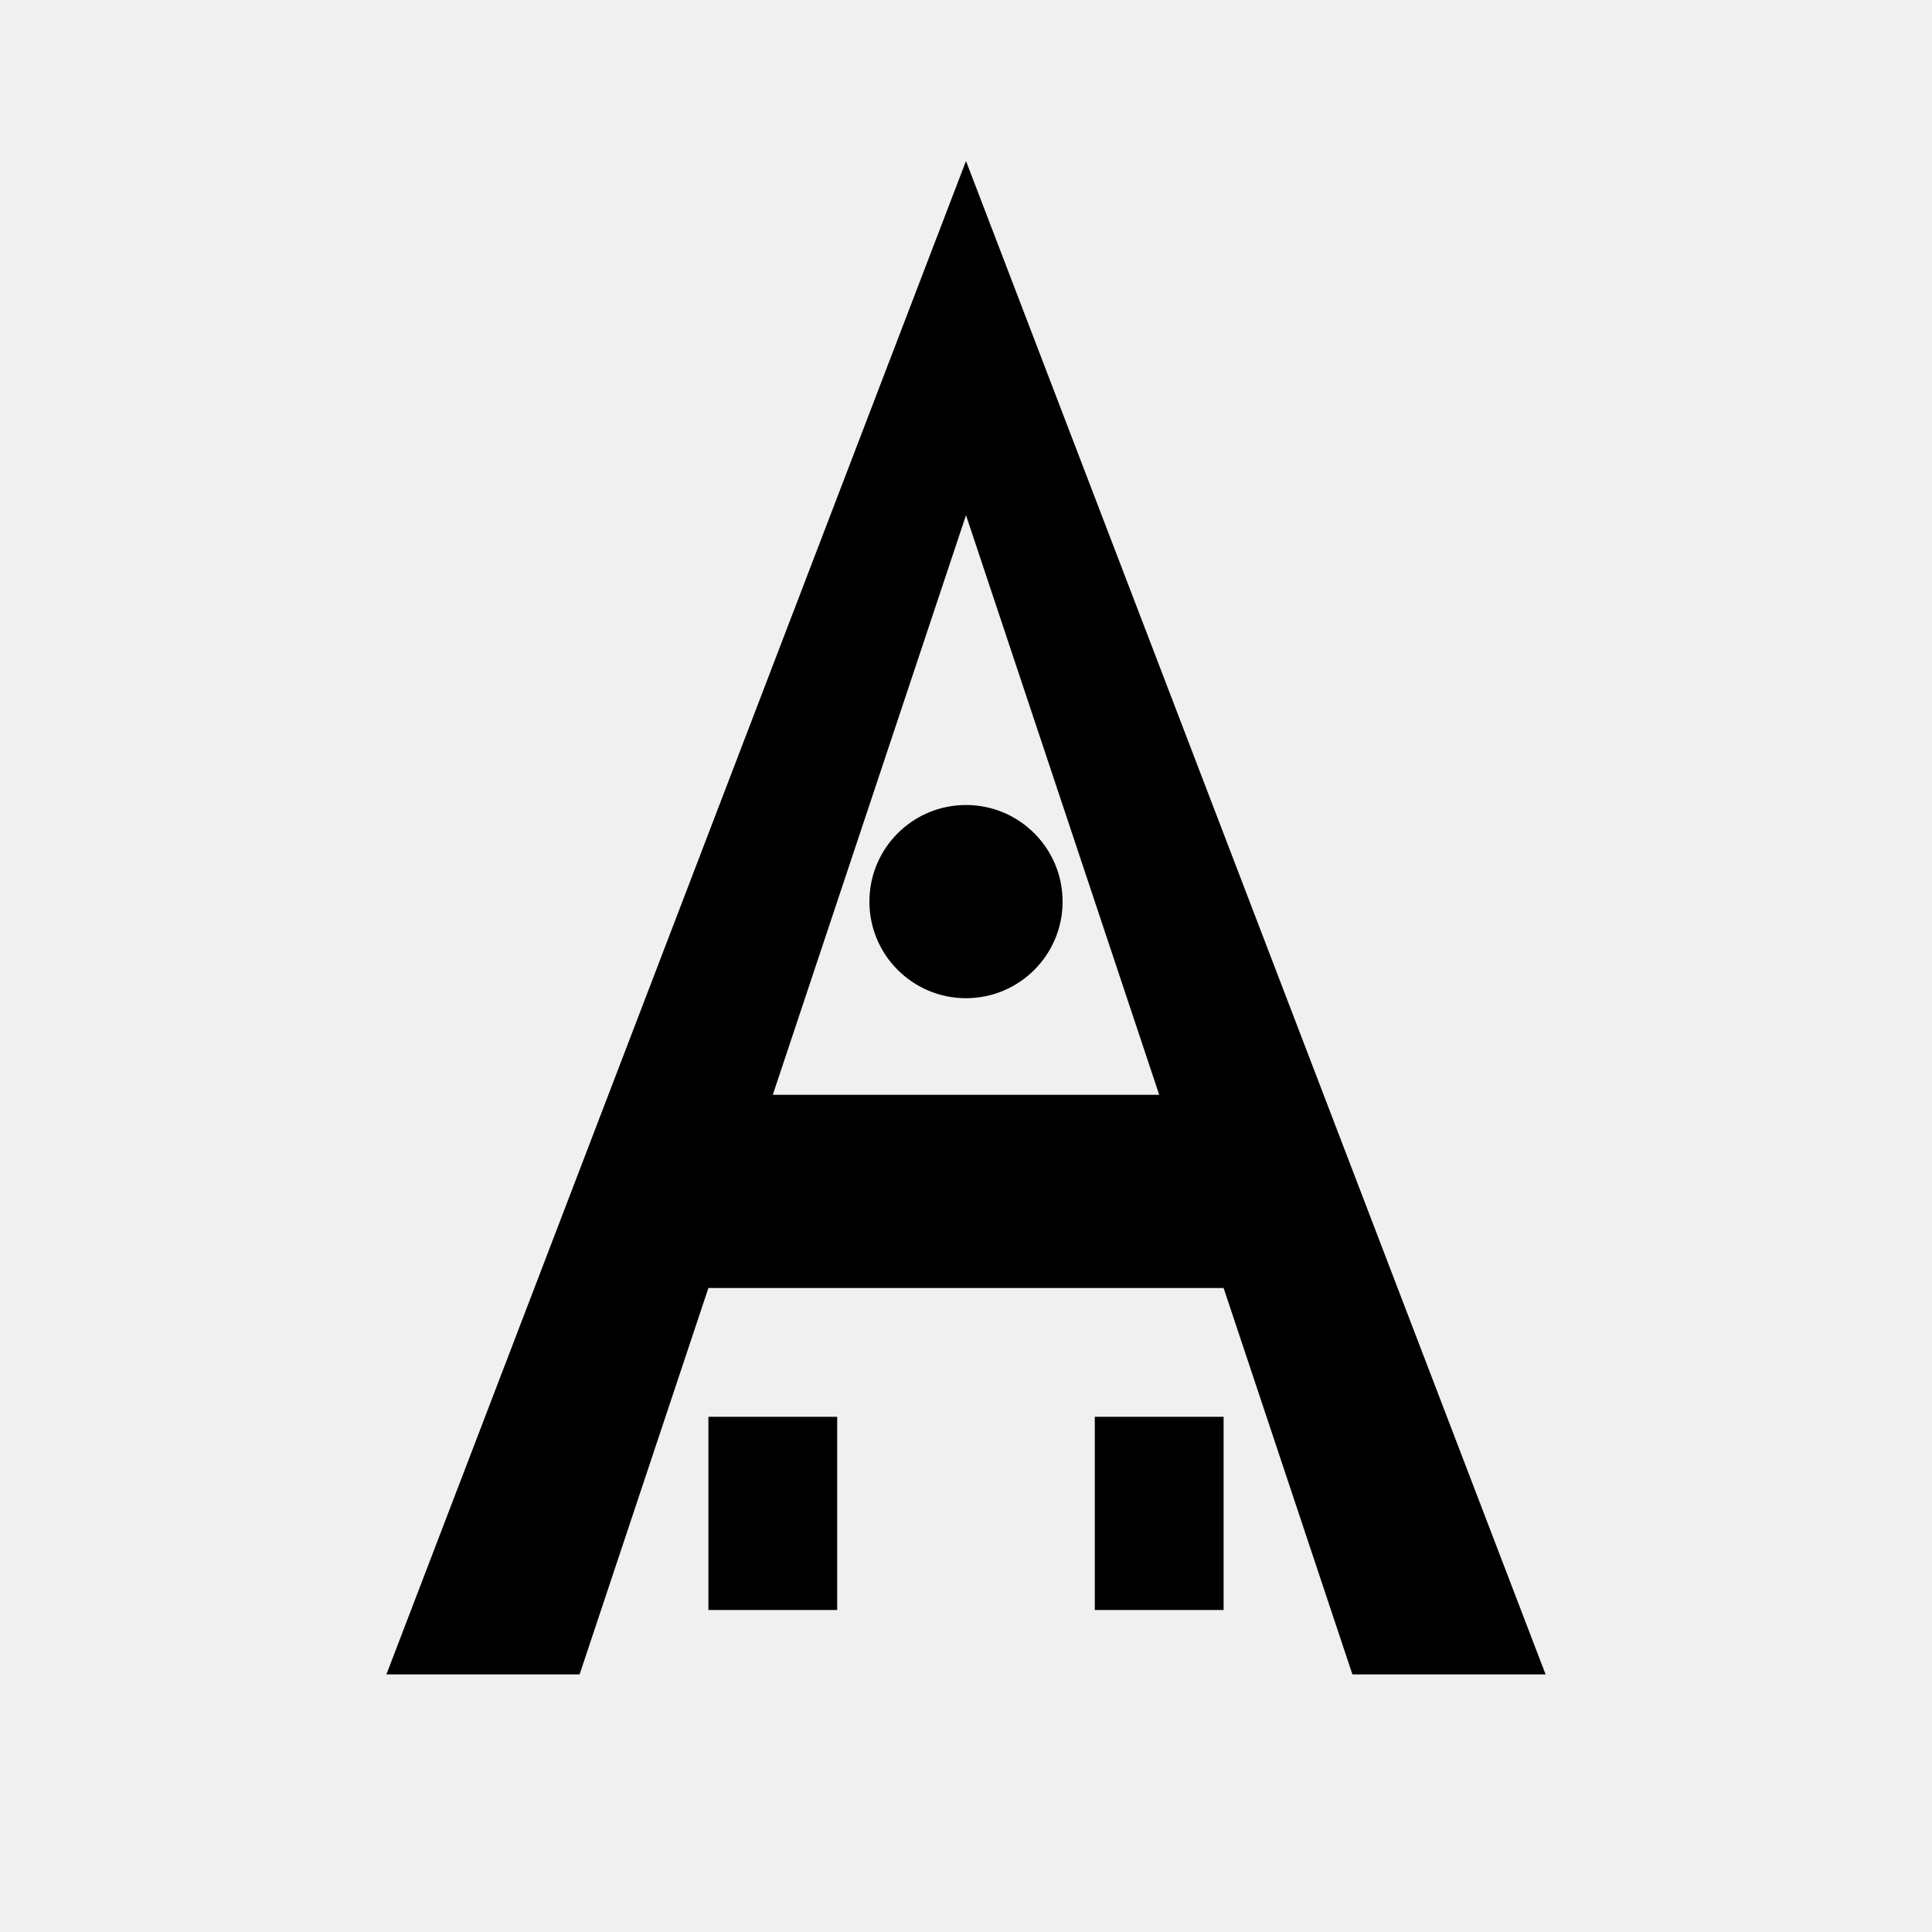
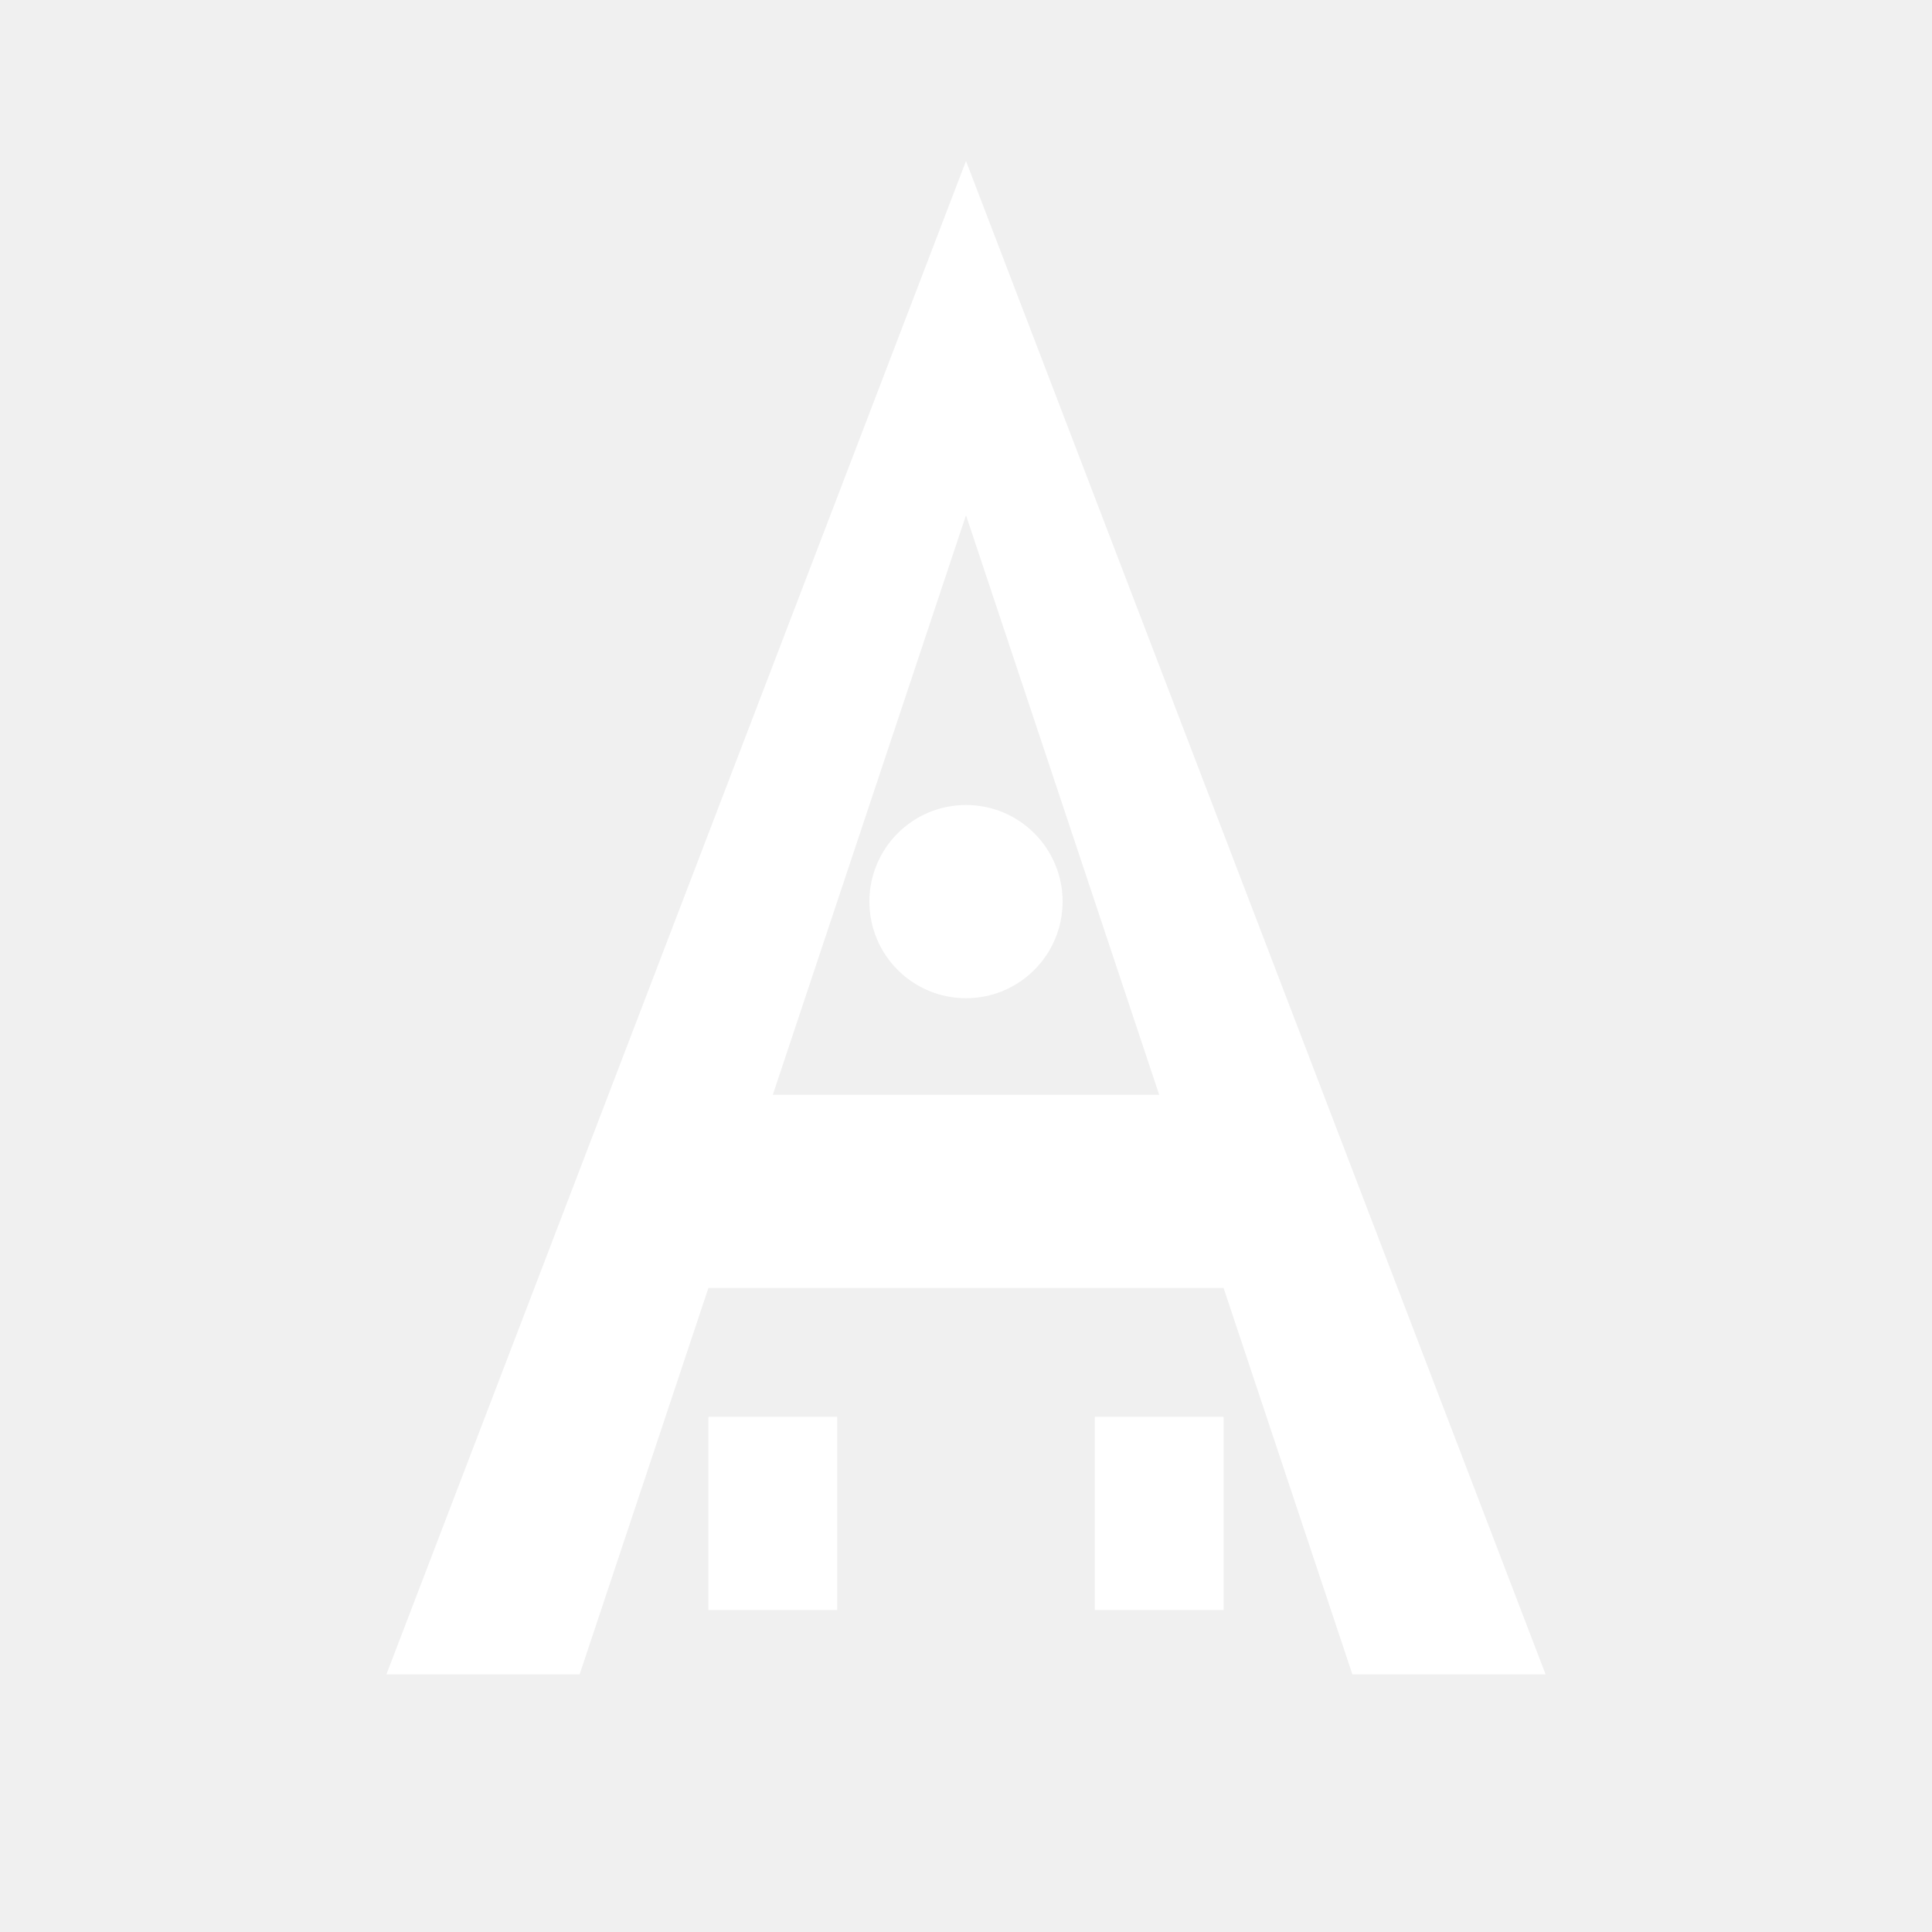
<svg xmlns="http://www.w3.org/2000/svg" version="1.1" viewBox="0 0 600 600">
-   <path d="M300,50 L480,520 L420,520 L380,400 L220,400 L180,520 L120,520 L300,50 Z M300,160 L240,340 L360,340 L300,160 Z" />
-   <path d="M260,440 L260,500 L220,500 L220,440 L260,440 Z M340,440 L380,440 L380,500 L340,500 L340,440 Z" />
-   <circle cx="300" cy="280" r="30" />
+   <path fill="#FFFFFF" d="M300,50 L480,520 L420,520 L380,400 L220,400 L180,520 L120,520 L300,50 Z M300,160 L240,340 L360,340 L300,160 Z" />
+   <path fill="#FFFFFF" d="M260,440 L260,500 L220,500 L220,440 L260,440 Z M340,440 L380,440 L380,500 L340,500 L340,440 Z" />
+   <circle fill="#FFFFFF" cx="300" cy="280" r="30" />
</svg>
